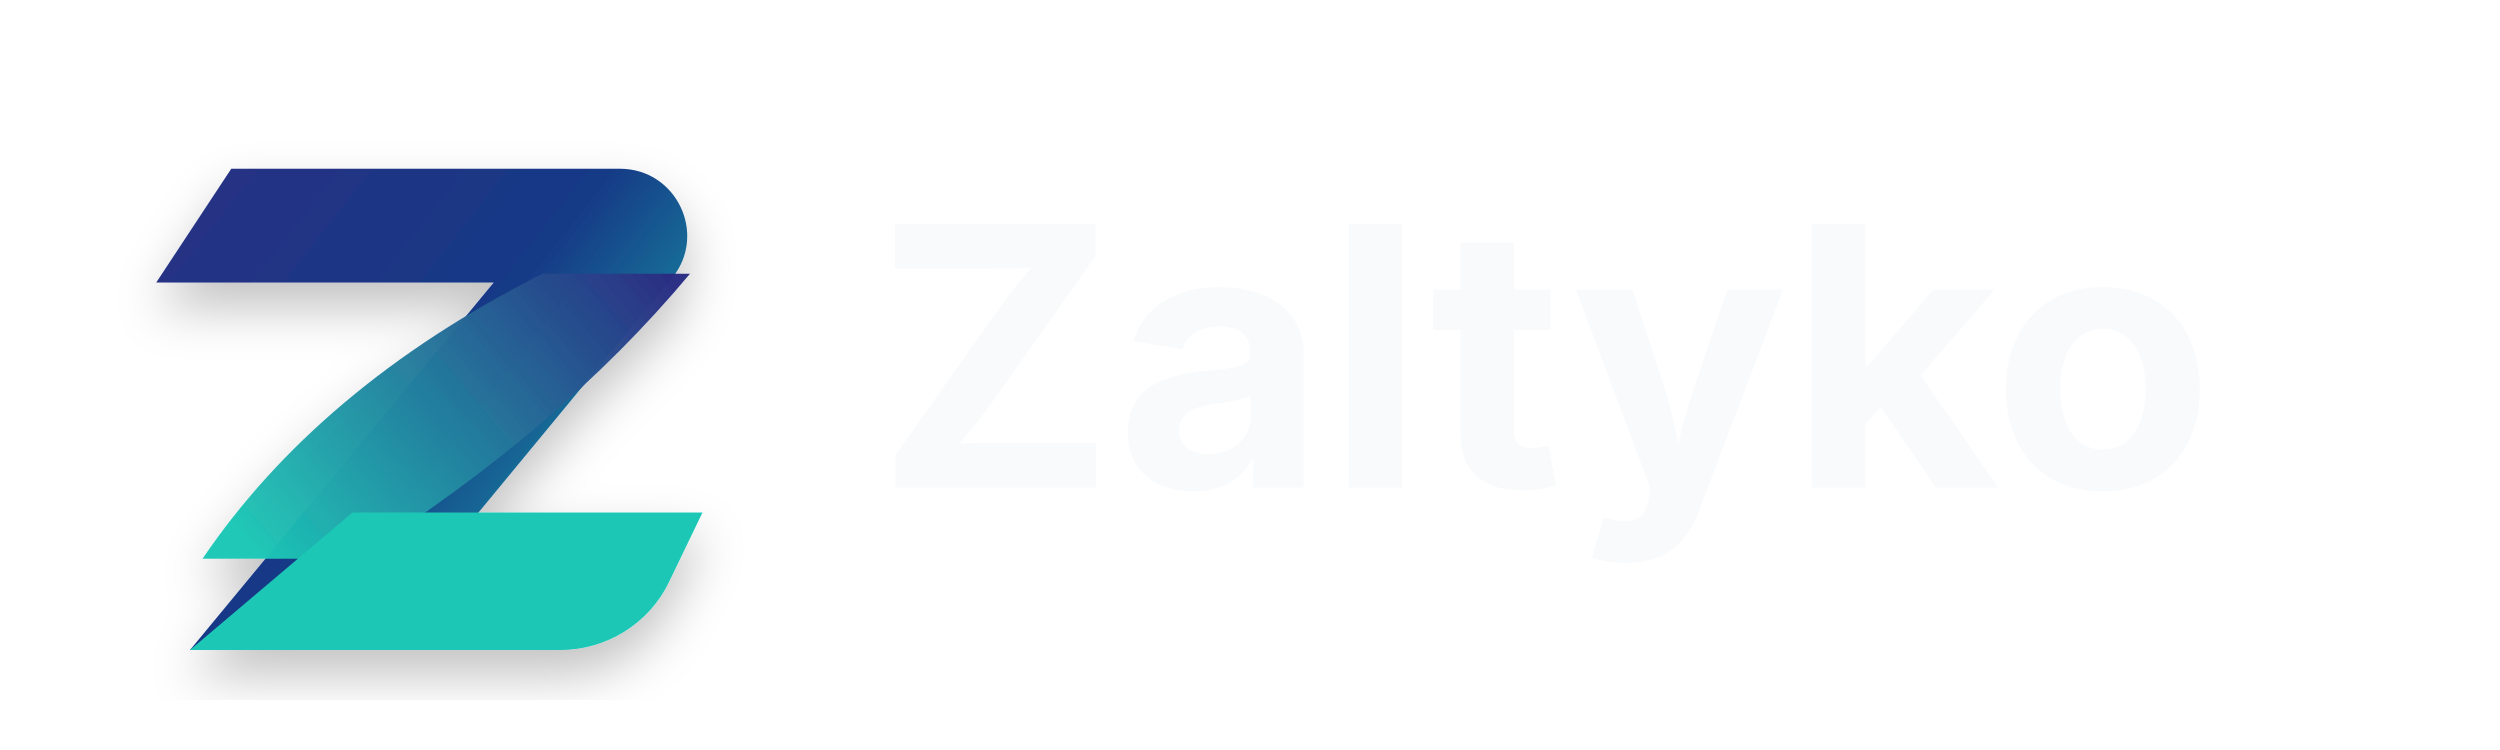
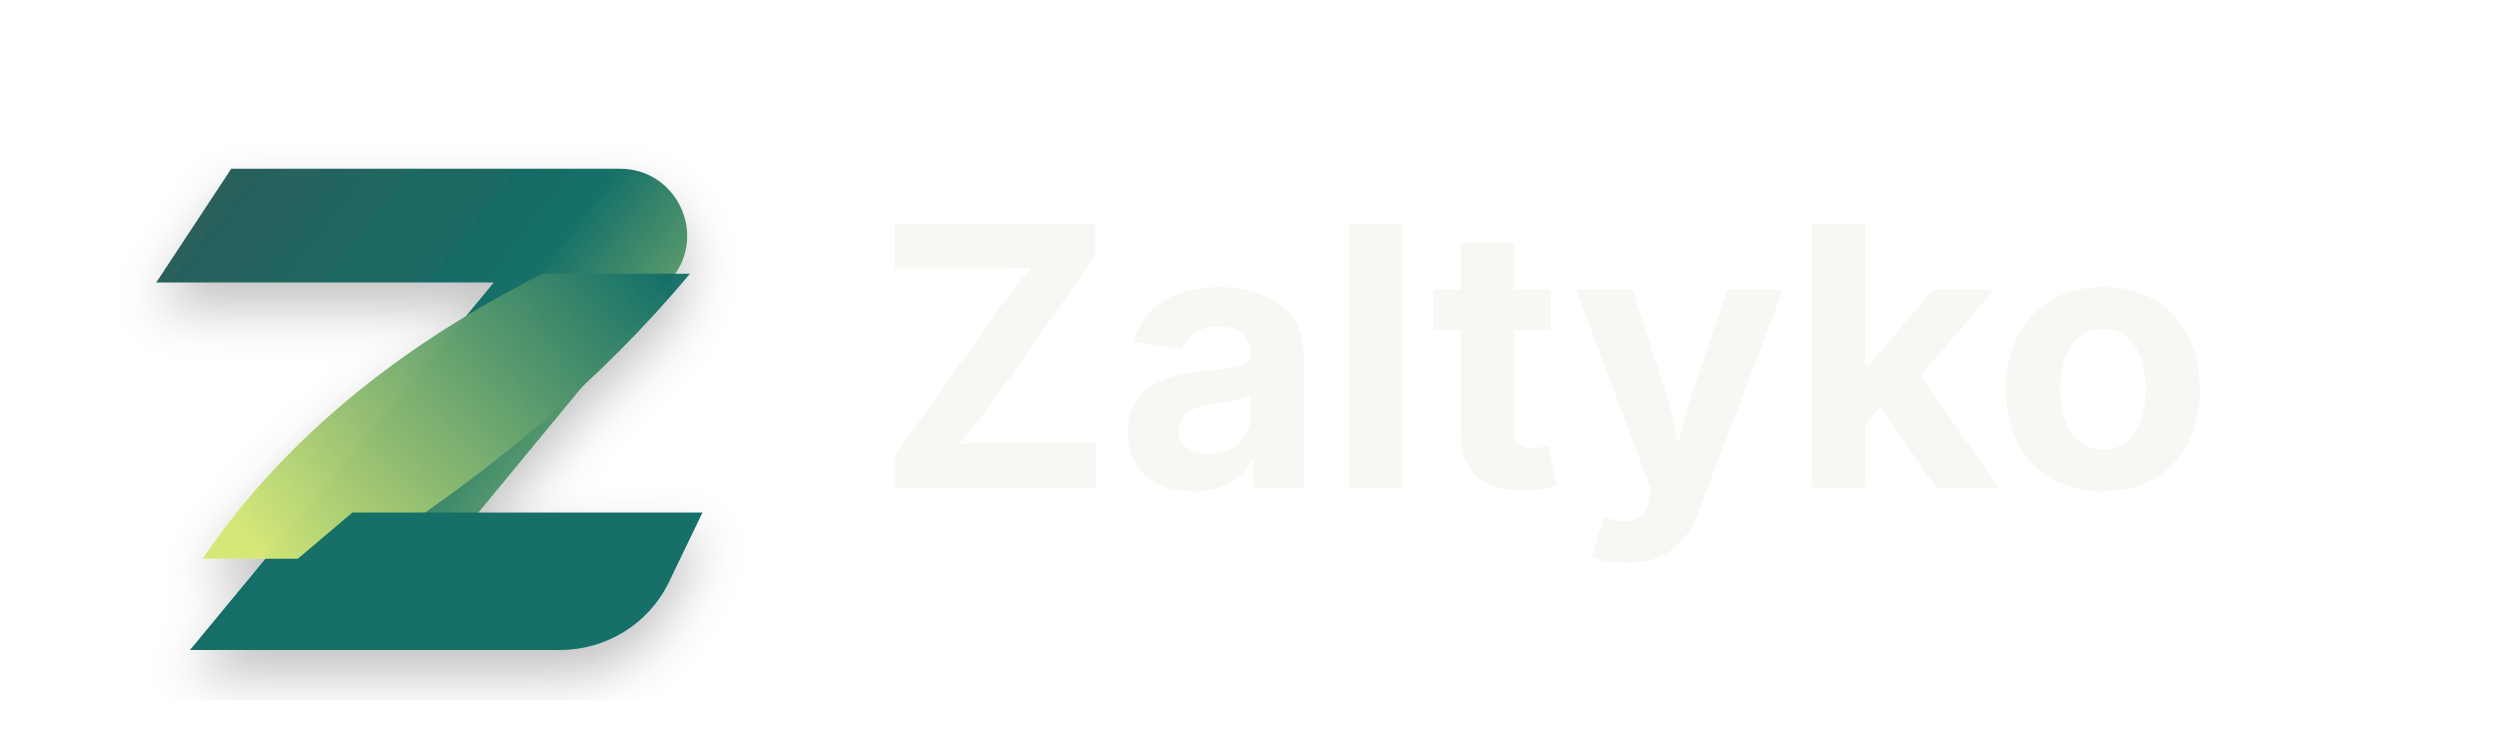
<svg xmlns="http://www.w3.org/2000/svg" width="200" height="60" viewBox="0 0 200 60" fill="none" role="img" aria-label="Zaltyko">
  <defs>
    <linearGradient id="zaltyko-z-gradient-dark" x1="10" y1="12" x2="56" y2="48" gradientUnits="userSpaceOnUse">
-       <stop offset="0" stop-color="#2B2E83" />
-       <stop offset="0.54" stop-color="#153A86" />
-       <stop offset="1" stop-color="#1FC7B6" />
+       <stop offset="0" stop-color="#315B58" />
+       <stop offset="0.54" stop-color="#146F68" />
+       <stop offset="1" stop-color="#D5E776" />
    </linearGradient>
    <linearGradient id="zaltyko-z-highlight-dark" x1="18" y1="41" x2="48" y2="16" gradientUnits="userSpaceOnUse">
-       <stop offset="0" stop-color="#1FC7B6" />
-       <stop offset="1" stop-color="#2B2E83" />
+       <stop offset="0" stop-color="#D5E776" />
+       <stop offset="1" stop-color="#146F68" />
    </linearGradient>
    <filter id="zaltyko-soft-shadow-dark" x="6" y="8" width="58" height="48" filterUnits="userSpaceOnUse" color-interpolation-filters="sRGB">
      <feDropShadow dx="0" dy="2" stdDeviation="2" flood-color="#000000" flood-opacity="0.24" />
    </filter>
  </defs>
  <g filter="url(#zaltyko-soft-shadow-dark)">
    <path d="M18.5 13.5H49.6C54.1 13.5 56.6 18.7 53.8 22.2L29.2 52H15.2L39.5 22.6H12.5L18.5 13.5Z" fill="url(#zaltyko-z-gradient-dark)" />
    <path d="M16.2 44.7C22.3 35.7 31.3 28 43.4 21.9H55.2C48 30.5 39.4 37.7 28.5 44.7H16.2Z" fill="url(#zaltyko-z-highlight-dark)" opacity="0.98" />
-     <path d="M15.2 52H44.8C48.5 52 51.9 49.9 53.5 46.6L56.2 41H28.2L15.2 52Z" fill="#1FC7B6" />
+     <path d="M15.2 52H44.8C48.5 52 51.9 49.9 53.5 46.6L56.2 41H28.2L15.2 52Z" fill="#146F68" />
  </g>
-   <text x="70" y="39" font-family="Space Grotesk, Inter, Arial, sans-serif" font-size="29" font-weight="700" fill="#F8FAFC">Zaltyko</text>
+   <text x="70" y="39" font-family="Space Grotesk, Inter, Arial, sans-serif" font-size="29" font-weight="700" fill="#F8F7F3">Zaltyko</text>
</svg>
